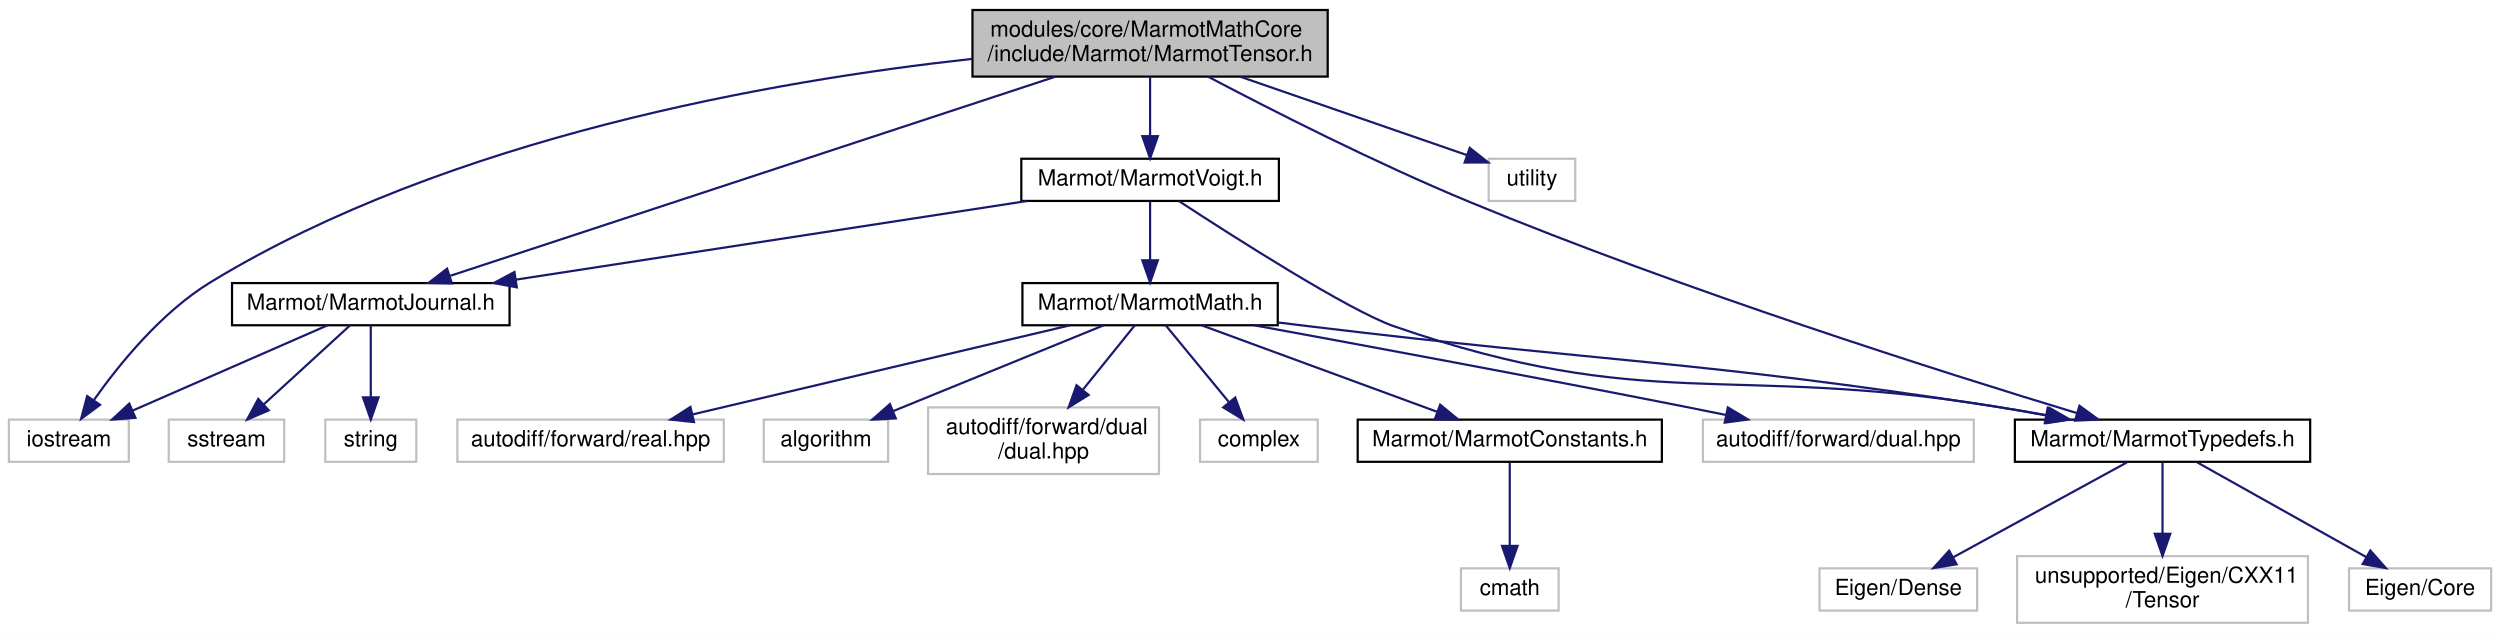
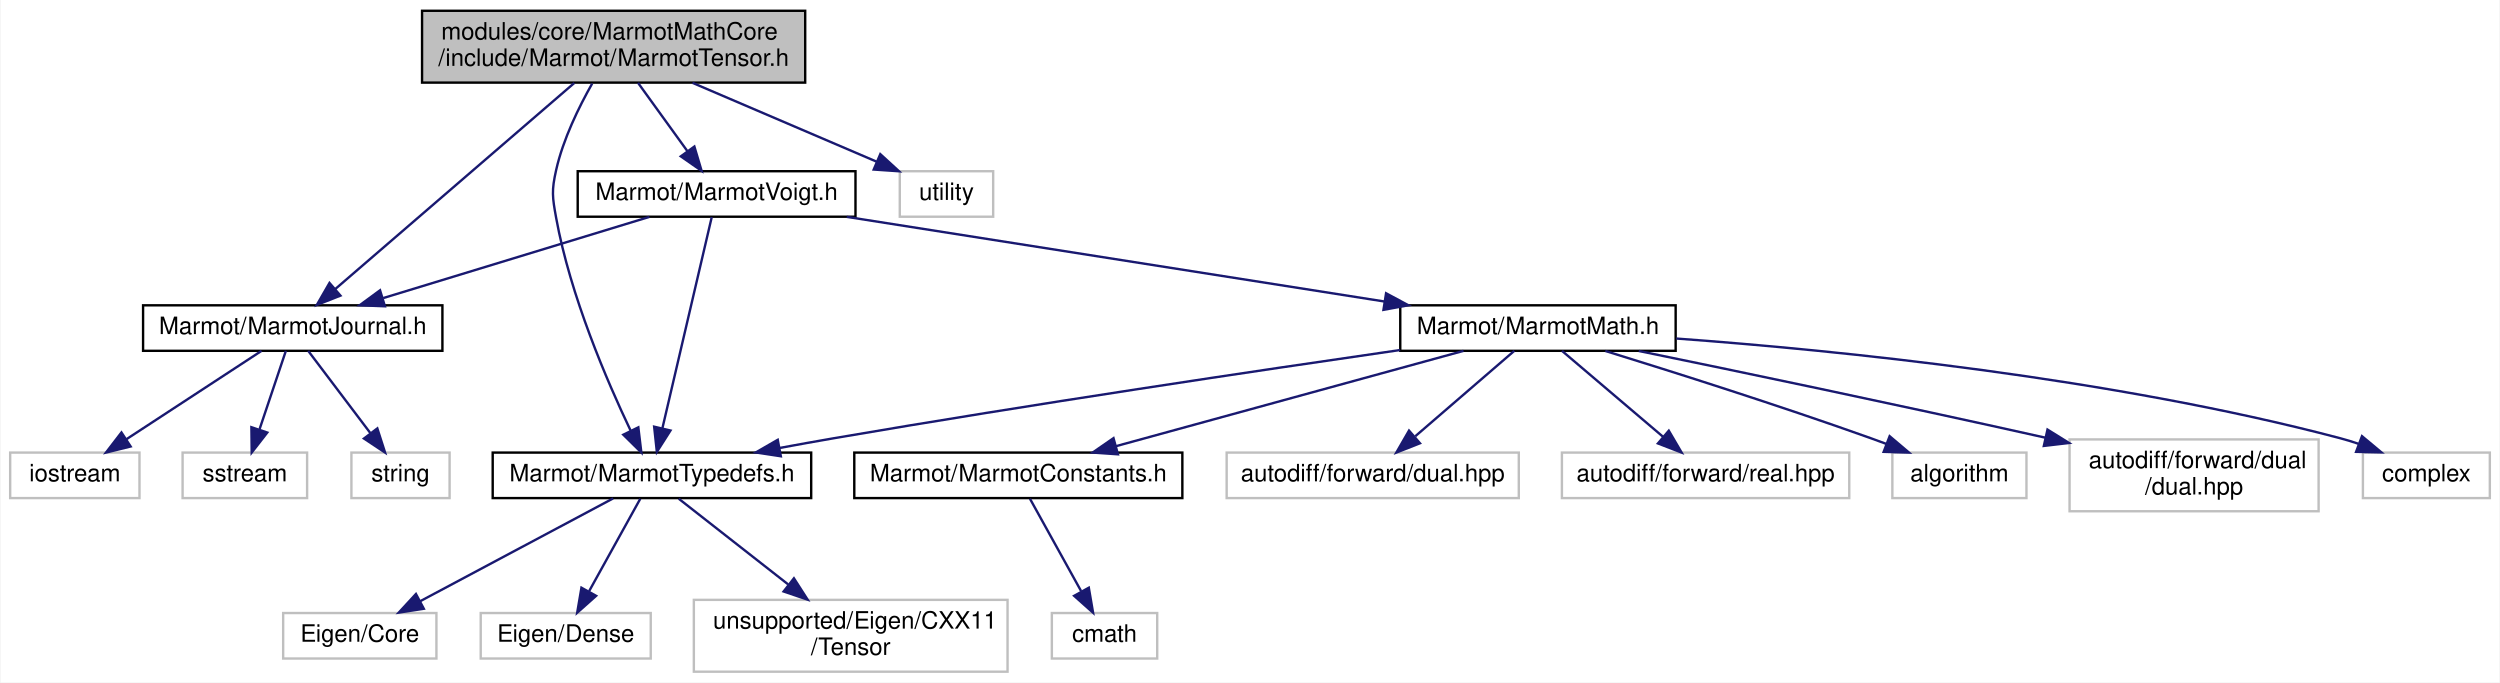
- <svg xmlns="http://www.w3.org/2000/svg" xmlns:xlink="http://www.w3.org/1999/xlink" width="1126pt" height="285pt" viewBox="0.00 0.00 1126.00 285.00">
+ <svg xmlns="http://www.w3.org/2000/svg" xmlns:xlink="http://www.w3.org/1999/xlink" width="1044pt" height="285pt" viewBox="0.00 0.00 1043.50 285.00">
  <g id="graph0" class="graph" transform="scale(1 1) rotate(0) translate(4 281)">
-     <polygon fill="white" stroke="transparent" points="-4,4 -4,-281 1122,-281 1122,4 -4,4" />
+     <polygon fill="white" stroke="transparent" points="-4,4 -4,-281 1039.5,-281 1039.5,4 -4,4" />
    <g id="node1" class="node">
      <g id="a_node1">
        <a xlink:title=" ">
-           <polygon fill="#bfbfbf" stroke="black" points="434,-246.5 434,-276.5 594,-276.5 594,-246.5 434,-246.5" />
-           <text text-anchor="start" x="442" y="-264.5" font-family="Helvetica,sans-Serif" font-size="10.00">modules/core/MarmotMathCore</text>
-           <text text-anchor="middle" x="514" y="-253.5" font-family="Helvetica,sans-Serif" font-size="10.00">/include/Marmot/MarmotTensor.h</text>
+           <polygon fill="#bfbfbf" stroke="black" points="172,-246.5 172,-276.5 332,-276.5 332,-246.5 172,-246.5" />
+           <text text-anchor="start" x="180" y="-264.5" font-family="Helvetica,sans-Serif" font-size="10.00">modules/core/MarmotMathCore</text>
+           <text text-anchor="middle" x="252" y="-253.5" font-family="Helvetica,sans-Serif" font-size="10.00">/include/Marmot/MarmotTensor.h</text>
        </a>
      </g>
    </g>
    <g id="node2" class="node">
      <g id="a_node2">
        <a xlink:href="MarmotJournal_8h.html" target="_top" xlink:title=" ">
-           <polygon fill="white" stroke="black" points="100.5,-134.5 100.5,-153.5 225.5,-153.5 225.5,-134.5 100.5,-134.5" />
-           <text text-anchor="middle" x="163" y="-141.5" font-family="Helvetica,sans-Serif" font-size="10.00">Marmot/MarmotJournal.h</text>
+           <polygon fill="white" stroke="black" points="55.5,-134.5 55.5,-153.5 180.5,-153.5 180.5,-134.5 55.5,-134.5" />
+           <text text-anchor="middle" x="118" y="-141.5" font-family="Helvetica,sans-Serif" font-size="10.00">Marmot/MarmotJournal.h</text>
        </a>
      </g>
    </g>
    <g id="edge1" class="edge">
-       <path fill="none" stroke="midnightblue" d="M471.31,-246.45C401.42,-223.46 263.86,-178.19 198.76,-156.77" />
-       <polygon fill="midnightblue" stroke="midnightblue" points="199.55,-153.34 188.96,-153.54 197.36,-159.99 199.55,-153.34" />
-     </g>
-     <g id="node3" class="node">
-       <g id="a_node3">
-         <a xlink:title=" ">
-           <polygon fill="white" stroke="#bfbfbf" points="0,-73 0,-92 54,-92 54,-73 0,-73" />
-           <text text-anchor="middle" x="27" y="-80" font-family="Helvetica,sans-Serif" font-size="10.00">iostream</text>
-         </a>
-       </g>
-     </g>
-     <g id="edge21" class="edge">
-       <path fill="none" stroke="midnightblue" d="M433.75,-254.47C344.4,-244.68 198.44,-219.27 91,-154 68.8,-140.51 49.74,-117.01 38.33,-100.88" />
-       <polygon fill="midnightblue" stroke="midnightblue" points="41.05,-98.66 32.53,-92.36 35.26,-102.6 41.05,-98.66" />
+       <path fill="none" stroke="midnightblue" d="M235.57,-246.34C210.22,-224.49 161.78,-182.73 135.69,-160.24" />
+       <polygon fill="midnightblue" stroke="midnightblue" points="137.92,-157.55 128.06,-153.67 133.35,-162.85 137.92,-157.55" />
    </g>
    <g id="node6" class="node">
      <g id="a_node6">
        <a xlink:href="MarmotTypedefs_8h.html" target="_top" xlink:title=" ">
-           <polygon fill="white" stroke="black" points="903.5,-73 903.5,-92 1036.5,-92 1036.5,-73 903.5,-73" />
-           <text text-anchor="middle" x="970" y="-80" font-family="Helvetica,sans-Serif" font-size="10.00">Marmot/MarmotTypedefs.h</text>
+           <polygon fill="white" stroke="black" points="201.5,-73 201.5,-92 334.5,-92 334.5,-73 201.5,-73" />
+           <text text-anchor="middle" x="268" y="-80" font-family="Helvetica,sans-Serif" font-size="10.00">Marmot/MarmotTypedefs.h</text>
        </a>
      </g>
    </g>
    <g id="edge5" class="edge">
-       <path fill="none" stroke="midnightblue" d="M540.08,-246.49C568.58,-231.47 615.81,-207.44 658,-190 754.5,-150.1 871.92,-112.98 931.43,-94.94" />
-       <polygon fill="midnightblue" stroke="midnightblue" points="932.6,-98.24 941.16,-92.01 930.58,-91.54 932.6,-98.24" />
+       <path fill="none" stroke="midnightblue" d="M243.04,-246.1C237.5,-236.33 230.9,-222.88 228,-210 226.04,-201.33 226.41,-198.75 228,-190 233.92,-157.42 249.24,-121.83 259.11,-101.15" />
+       <polygon fill="midnightblue" stroke="midnightblue" points="262.32,-102.55 263.58,-92.03 256.04,-99.47 262.32,-102.55" />
    </g>
    <g id="node10" class="node">
      <g id="a_node10">
        <a xlink:href="MarmotVoigt_8h.html" target="_top" xlink:title=" ">
-           <polygon fill="white" stroke="black" points="456,-190.5 456,-209.5 572,-209.5 572,-190.5 456,-190.5" />
-           <text text-anchor="middle" x="514" y="-197.5" font-family="Helvetica,sans-Serif" font-size="10.00">Marmot/MarmotVoigt.h</text>
+           <polygon fill="white" stroke="black" points="237,-190.5 237,-209.5 353,-209.5 353,-190.5 237,-190.5" />
+           <text text-anchor="middle" x="295" y="-197.5" font-family="Helvetica,sans-Serif" font-size="10.00">Marmot/MarmotVoigt.h</text>
        </a>
      </g>
    </g>
    <g id="edge9" class="edge">
-       <path fill="none" stroke="midnightblue" d="M514,-246.4C514,-238.47 514,-228.46 514,-219.86" />
-       <polygon fill="midnightblue" stroke="midnightblue" points="517.5,-219.66 514,-209.66 510.5,-219.66 517.5,-219.66" />
+       <path fill="none" stroke="midnightblue" d="M262.19,-246.4C268.37,-237.84 276.3,-226.87 282.82,-217.86" />
+       <polygon fill="midnightblue" stroke="midnightblue" points="285.72,-219.81 288.74,-209.66 280.05,-215.71 285.72,-219.81" />
    </g>
    <g id="node19" class="node">
      <g id="a_node19">
        <a xlink:title=" ">
-           <polygon fill="white" stroke="#bfbfbf" points="666.5,-190.5 666.5,-209.5 705.5,-209.5 705.5,-190.5 666.5,-190.5" />
-           <text text-anchor="middle" x="686" y="-197.5" font-family="Helvetica,sans-Serif" font-size="10.00">utility</text>
-         </a>
-       </g>
-     </g>
-     <g id="edge22" class="edge">
-       <path fill="none" stroke="midnightblue" d="M554.76,-246.4C586.08,-235.56 628.59,-220.86 656.64,-211.16" />
-       <polygon fill="midnightblue" stroke="midnightblue" points="657.96,-214.4 666.27,-207.83 655.67,-207.79 657.96,-214.4" />
+           <polygon fill="white" stroke="#bfbfbf" points="371.5,-190.5 371.5,-209.5 410.5,-209.5 410.5,-190.5 371.5,-190.5" />
+           <text text-anchor="middle" x="391" y="-197.5" font-family="Helvetica,sans-Serif" font-size="10.00">utility</text>
+         </a>
+       </g>
+     </g>
+     <g id="edge21" class="edge">
+       <path fill="none" stroke="midnightblue" d="M284.94,-246.4C308.3,-236.4 339.36,-223.11 361.82,-213.49" />
+       <polygon fill="midnightblue" stroke="midnightblue" points="363.36,-216.64 371.18,-209.48 360.61,-210.2 363.36,-216.64" />
+     </g>
+     <g id="node3" class="node">
+       <g id="a_node3">
+         <a xlink:title=" ">
+           <polygon fill="white" stroke="#bfbfbf" points="0,-73 0,-92 54,-92 54,-73 0,-73" />
+           <text text-anchor="middle" x="27" y="-80" font-family="Helvetica,sans-Serif" font-size="10.00">iostream</text>
+         </a>
+       </g>
    </g>
    <g id="edge2" class="edge">
-       <path fill="none" stroke="midnightblue" d="M143.51,-134.48C120.59,-124.45 82.31,-107.7 55.92,-96.15" />
-       <polygon fill="midnightblue" stroke="midnightblue" points="57.01,-92.81 46.45,-92.01 54.21,-99.22 57.01,-92.81" />
+       <path fill="none" stroke="midnightblue" d="M104.96,-134.48C90.23,-124.84 66.03,-109.02 48.49,-97.55" />
+       <polygon fill="midnightblue" stroke="midnightblue" points="50.3,-94.55 40.01,-92.01 46.47,-100.41 50.3,-94.55" />
    </g>
    <g id="node4" class="node">
      <g id="a_node4">
        <a xlink:title=" ">
          <polygon fill="white" stroke="#bfbfbf" points="72,-73 72,-92 124,-92 124,-73 72,-73" />
          <text text-anchor="middle" x="98" y="-80" font-family="Helvetica,sans-Serif" font-size="10.00">sstream</text>
        </a>
      </g>
    </g>
    <g id="edge3" class="edge">
-       <path fill="none" stroke="midnightblue" d="M153.69,-134.48C143.55,-125.2 127.14,-110.17 114.75,-98.83" />
-       <polygon fill="midnightblue" stroke="midnightblue" points="117.04,-96.18 107.3,-92.01 112.31,-101.34 117.04,-96.18" />
+       <path fill="none" stroke="midnightblue" d="M115.13,-134.48C112.28,-125.99 107.82,-112.7 104.16,-101.82" />
+       <polygon fill="midnightblue" stroke="midnightblue" points="107.36,-100.37 100.86,-92.01 100.73,-102.6 107.36,-100.37" />
    </g>
    <g id="node5" class="node">
      <g id="a_node5">
        <a xlink:title=" ">
          <polygon fill="white" stroke="#bfbfbf" points="142.5,-73 142.5,-92 183.5,-92 183.5,-73 142.5,-73" />
          <text text-anchor="middle" x="163" y="-80" font-family="Helvetica,sans-Serif" font-size="10.00">string</text>
        </a>
      </g>
    </g>
    <g id="edge4" class="edge">
-       <path fill="none" stroke="midnightblue" d="M163,-134.48C163,-126.08 163,-112.98 163,-102.16" />
-       <polygon fill="midnightblue" stroke="midnightblue" points="166.5,-102.01 163,-92.01 159.5,-102.01 166.5,-102.01" />
+       <path fill="none" stroke="midnightblue" d="M124.45,-134.48C131.2,-125.55 141.97,-111.31 150.41,-100.14" />
+       <polygon fill="midnightblue" stroke="midnightblue" points="153.32,-102.1 156.56,-92.01 147.74,-97.87 153.32,-102.1" />
    </g>
    <g id="node7" class="node">
      <g id="a_node7">
        <a xlink:title=" ">
-           <polygon fill="white" stroke="#bfbfbf" points="1054,-6 1054,-25 1118,-25 1118,-6 1054,-6" />
-           <text text-anchor="middle" x="1086" y="-13" font-family="Helvetica,sans-Serif" font-size="10.00">Eigen/Core</text>
+           <polygon fill="white" stroke="#bfbfbf" points="114,-6 114,-25 178,-25 178,-6 114,-6" />
+           <text text-anchor="middle" x="146" y="-13" font-family="Helvetica,sans-Serif" font-size="10.00">Eigen/Core</text>
        </a>
      </g>
    </g>
    <g id="edge6" class="edge">
-       <path fill="none" stroke="midnightblue" d="M985.64,-72.73C1005.21,-61.77 1038.92,-42.88 1061.82,-30.05" />
-       <polygon fill="midnightblue" stroke="midnightblue" points="1063.59,-33.07 1070.6,-25.13 1060.17,-26.96 1063.59,-33.07" />
+       <path fill="none" stroke="midnightblue" d="M251.8,-72.87C231.2,-61.89 195.41,-42.82 171.22,-29.94" />
+       <polygon fill="midnightblue" stroke="midnightblue" points="172.74,-26.78 162.27,-25.17 169.45,-32.96 172.74,-26.78" />
    </g>
    <g id="node8" class="node">
      <g id="a_node8">
        <a xlink:title=" ">
-           <polygon fill="white" stroke="#bfbfbf" points="815.5,-6 815.5,-25 886.5,-25 886.5,-6 815.5,-6" />
-           <text text-anchor="middle" x="851" y="-13" font-family="Helvetica,sans-Serif" font-size="10.00">Eigen/Dense</text>
+           <polygon fill="white" stroke="#bfbfbf" points="196.5,-6 196.5,-25 267.5,-25 267.5,-6 196.5,-6" />
+           <text text-anchor="middle" x="232" y="-13" font-family="Helvetica,sans-Serif" font-size="10.00">Eigen/Dense</text>
        </a>
      </g>
    </g>
    <g id="edge7" class="edge">
-       <path fill="none" stroke="midnightblue" d="M953.95,-72.73C933.88,-61.77 899.3,-42.88 875.81,-30.05" />
-       <polygon fill="midnightblue" stroke="midnightblue" points="877.25,-26.85 866.79,-25.13 873.89,-32.99 877.25,-26.85" />
+       <path fill="none" stroke="midnightblue" d="M263.14,-72.73C257.69,-62.89 248.7,-46.66 241.78,-34.16" />
+       <polygon fill="midnightblue" stroke="midnightblue" points="244.69,-32.18 236.78,-25.13 238.56,-35.57 244.69,-32.18" />
    </g>
    <g id="node9" class="node">
      <g id="a_node9">
        <a xlink:title=" ">
-           <polygon fill="white" stroke="#bfbfbf" points="904.5,-0.5 904.5,-30.5 1035.5,-30.5 1035.5,-0.5 904.5,-0.5" />
-           <text text-anchor="start" x="912.5" y="-18.5" font-family="Helvetica,sans-Serif" font-size="10.00">unsupported/Eigen/CXX11</text>
-           <text text-anchor="middle" x="970" y="-7.5" font-family="Helvetica,sans-Serif" font-size="10.00">/Tensor</text>
+           <polygon fill="white" stroke="#bfbfbf" points="285.5,-0.5 285.5,-30.5 416.5,-30.5 416.5,-0.5 285.5,-0.5" />
+           <text text-anchor="start" x="293.5" y="-18.5" font-family="Helvetica,sans-Serif" font-size="10.00">unsupported/Eigen/CXX11</text>
+           <text text-anchor="middle" x="351" y="-7.5" font-family="Helvetica,sans-Serif" font-size="10.00">/Tensor</text>
        </a>
      </g>
    </g>
    <g id="edge8" class="edge">
-       <path fill="none" stroke="midnightblue" d="M970,-72.73C970,-64.54 970,-51.92 970,-40.71" />
-       <polygon fill="midnightblue" stroke="midnightblue" points="973.5,-40.59 970,-30.59 966.5,-40.59 973.5,-40.59" />
+       <path fill="none" stroke="midnightblue" d="M279.19,-72.73C290.84,-63.61 309.5,-49 324.87,-36.96" />
+       <polygon fill="midnightblue" stroke="midnightblue" points="327.29,-39.51 333.01,-30.59 322.98,-34 327.29,-39.51" />
    </g>
    <g id="edge10" class="edge">
-       <path fill="none" stroke="midnightblue" d="M458.38,-190.44C395.87,-180.83 294.48,-165.23 228.27,-155.04" />
-       <polygon fill="midnightblue" stroke="midnightblue" points="228.77,-151.58 218.36,-153.52 227.71,-158.5 228.77,-151.58" />
+       <path fill="none" stroke="midnightblue" d="M266.95,-190.44C236.92,-181.28 189.09,-166.69 155.76,-156.52" />
+       <polygon fill="midnightblue" stroke="midnightblue" points="156.5,-153.09 145.91,-153.52 154.46,-159.78 156.5,-153.09" />
    </g>
    <g id="edge20" class="edge">
-       <path fill="none" stroke="midnightblue" d="M527.03,-190.4C551.52,-174.39 603.77,-141 624,-134 738.41,-94.41 774.49,-117.35 894,-98 901.65,-96.76 909.7,-95.35 917.6,-93.9" />
-       <polygon fill="midnightblue" stroke="midnightblue" points="918.28,-97.33 927.47,-92.05 916.99,-90.45 918.28,-97.33" />
+       <path fill="none" stroke="midnightblue" d="M292.97,-190.32C288.61,-171.67 278.27,-127.44 272.36,-102.13" />
+       <polygon fill="midnightblue" stroke="midnightblue" points="275.74,-101.22 270.05,-92.28 268.92,-102.82 275.74,-101.22" />
    </g>
    <g id="node11" class="node">
      <g id="a_node11">
        <a xlink:href="MarmotMath_8h.html" target="_top" xlink:title=" ">
-           <polygon fill="white" stroke="black" points="456.5,-134.5 456.5,-153.5 571.5,-153.5 571.5,-134.5 456.5,-134.5" />
-           <text text-anchor="middle" x="514" y="-141.5" font-family="Helvetica,sans-Serif" font-size="10.00">Marmot/MarmotMath.h</text>
+           <polygon fill="white" stroke="black" points="580.5,-134.5 580.5,-153.5 695.5,-153.5 695.5,-134.5 580.5,-134.5" />
+           <text text-anchor="middle" x="638" y="-141.5" font-family="Helvetica,sans-Serif" font-size="10.00">Marmot/MarmotMath.h</text>
        </a>
      </g>
    </g>
    <g id="edge11" class="edge">
-       <path fill="none" stroke="midnightblue" d="M514,-190.08C514,-183.01 514,-172.86 514,-163.99" />
-       <polygon fill="midnightblue" stroke="midnightblue" points="517.5,-163.75 514,-153.75 510.5,-163.75 517.5,-163.75" />
+       <path fill="none" stroke="midnightblue" d="M349.35,-190.44C410.31,-180.85 509.11,-165.29 573.82,-155.1" />
+       <polygon fill="midnightblue" stroke="midnightblue" points="574.57,-158.53 583.9,-153.52 573.48,-151.61 574.57,-158.53" />
    </g>
    <g id="edge14" class="edge">
-       <path fill="none" stroke="midnightblue" d="M571.76,-135.74C576.58,-135.15 581.37,-134.56 586,-134 722.82,-117.45 757.78,-118.93 894,-98 901.84,-96.8 910.11,-95.37 918.19,-93.9" />
-       <polygon fill="midnightblue" stroke="midnightblue" points="919.09,-97.29 928.28,-92.02 917.81,-90.41 919.09,-97.29" />
+       <path fill="none" stroke="midnightblue" d="M580.44,-134.83C521.09,-126.25 425.93,-112.08 344,-98 336.64,-96.73 328.88,-95.33 321.26,-93.92" />
+       <polygon fill="midnightblue" stroke="midnightblue" points="321.83,-90.46 311.36,-92.06 320.54,-97.34 321.83,-90.46" />
    </g>
    <g id="node12" class="node">
      <g id="a_node12">
        <a xlink:href="MarmotConstants_8h.html" target="_top" xlink:title=" ">
-           <polygon fill="white" stroke="black" points="607.5,-73 607.5,-92 744.5,-92 744.5,-73 607.5,-73" />
-           <text text-anchor="middle" x="676" y="-80" font-family="Helvetica,sans-Serif" font-size="10.00">Marmot/MarmotConstants.h</text>
+           <polygon fill="white" stroke="black" points="352.5,-73 352.5,-92 489.5,-92 489.5,-73 352.5,-73" />
+           <text text-anchor="middle" x="421" y="-80" font-family="Helvetica,sans-Serif" font-size="10.00">Marmot/MarmotConstants.h</text>
        </a>
      </g>
    </g>
    <g id="edge12" class="edge">
-       <path fill="none" stroke="midnightblue" d="M537.21,-134.48C565,-124.27 611.72,-107.11 643.19,-95.55" />
-       <polygon fill="midnightblue" stroke="midnightblue" points="644.65,-98.74 652.83,-92.01 642.24,-92.17 644.65,-98.74" />
+       <path fill="none" stroke="midnightblue" d="M606.91,-134.48C568.72,-124 503.83,-106.21 461.7,-94.66" />
+       <polygon fill="midnightblue" stroke="midnightblue" points="462.6,-91.28 452.03,-92.01 460.75,-98.03 462.6,-91.28" />
    </g>
    <g id="node14" class="node">
      <g id="a_node14">
        <a xlink:title=" ">
-           <polygon fill="white" stroke="#bfbfbf" points="763,-73 763,-92 885,-92 885,-73 763,-73" />
-           <text text-anchor="middle" x="824" y="-80" font-family="Helvetica,sans-Serif" font-size="10.00">autodiff/forward/dual.hpp</text>
+           <polygon fill="white" stroke="#bfbfbf" points="508,-73 508,-92 630,-92 630,-73 508,-73" />
+           <text text-anchor="middle" x="569" y="-80" font-family="Helvetica,sans-Serif" font-size="10.00">autodiff/forward/dual.hpp</text>
        </a>
      </g>
    </g>
    <g id="edge15" class="edge">
-       <path fill="none" stroke="midnightblue" d="M560.96,-134.47C609.38,-125.6 687.04,-111.21 754,-98 760.23,-96.77 766.77,-95.45 773.24,-94.13" />
-       <polygon fill="midnightblue" stroke="midnightblue" points="774.22,-97.5 783.31,-92.06 772.81,-90.65 774.22,-97.5" />
+       <path fill="none" stroke="midnightblue" d="M628.11,-134.48C617.35,-125.2 599.93,-110.17 586.78,-98.83" />
+       <polygon fill="midnightblue" stroke="midnightblue" points="588.73,-95.89 578.87,-92.01 584.16,-101.19 588.73,-95.89" />
    </g>
    <g id="node15" class="node">
      <g id="a_node15">
        <a xlink:title=" ">
-           <polygon fill="white" stroke="#bfbfbf" points="202,-73 202,-92 322,-92 322,-73 202,-73" />
-           <text text-anchor="middle" x="262" y="-80" font-family="Helvetica,sans-Serif" font-size="10.00">autodiff/forward/real.hpp</text>
+           <polygon fill="white" stroke="#bfbfbf" points="648,-73 648,-92 768,-92 768,-73 648,-73" />
+           <text text-anchor="middle" x="708" y="-80" font-family="Helvetica,sans-Serif" font-size="10.00">autodiff/forward/real.hpp</text>
        </a>
      </g>
    </g>
    <g id="edge16" class="edge">
-       <path fill="none" stroke="midnightblue" d="M477.89,-134.48C433.17,-123.92 356.92,-105.91 308.03,-94.37" />
-       <polygon fill="midnightblue" stroke="midnightblue" points="308.58,-90.9 298.04,-92.01 306.97,-97.71 308.58,-90.9" />
+       <path fill="none" stroke="midnightblue" d="M648.03,-134.48C659.05,-125.11 676.96,-109.88 690.34,-98.51" />
+       <polygon fill="midnightblue" stroke="midnightblue" points="692.64,-101.15 697.99,-92.01 688.1,-95.82 692.64,-101.15" />
    </g>
    <g id="node16" class="node">
      <g id="a_node16">
        <a xlink:title=" ">
-           <polygon fill="white" stroke="#bfbfbf" points="340,-73 340,-92 396,-92 396,-73 340,-73" />
-           <text text-anchor="middle" x="368" y="-80" font-family="Helvetica,sans-Serif" font-size="10.00">algorithm</text>
+           <polygon fill="white" stroke="#bfbfbf" points="786,-73 786,-92 842,-92 842,-73 786,-73" />
+           <text text-anchor="middle" x="814" y="-80" font-family="Helvetica,sans-Serif" font-size="10.00">algorithm</text>
        </a>
      </g>
    </g>
    <g id="edge17" class="edge">
-       <path fill="none" stroke="midnightblue" d="M493.08,-134.48C468.25,-124.36 426.66,-107.4 398.31,-95.85" />
-       <polygon fill="midnightblue" stroke="midnightblue" points="399.46,-92.54 388.88,-92.01 396.82,-99.02 399.46,-92.54" />
+       <path fill="none" stroke="midnightblue" d="M666.12,-134.44C694.32,-125.73 738.9,-111.62 777,-98 779.11,-97.25 781.28,-96.45 783.47,-95.63" />
+       <polygon fill="midnightblue" stroke="midnightblue" points="784.86,-98.85 792.95,-92 782.36,-92.31 784.86,-98.85" />
    </g>
    <g id="node17" class="node">
      <g id="a_node17">
        <a xlink:title=" ">
-           <polygon fill="white" stroke="#bfbfbf" points="414,-67.5 414,-97.5 518,-97.5 518,-67.5 414,-67.5" />
-           <text text-anchor="start" x="422" y="-85.5" font-family="Helvetica,sans-Serif" font-size="10.00">autodiff/forward/dual</text>
-           <text text-anchor="middle" x="466" y="-74.5" font-family="Helvetica,sans-Serif" font-size="10.00">/dual.hpp</text>
+           <polygon fill="white" stroke="#bfbfbf" points="860,-67.5 860,-97.5 964,-97.5 964,-67.5 860,-67.5" />
+           <text text-anchor="start" x="868" y="-85.5" font-family="Helvetica,sans-Serif" font-size="10.00">autodiff/forward/dual</text>
+           <text text-anchor="middle" x="912" y="-74.5" font-family="Helvetica,sans-Serif" font-size="10.00">/dual.hpp</text>
        </a>
      </g>
    </g>
    <g id="edge18" class="edge">
-       <path fill="none" stroke="midnightblue" d="M507.12,-134.48C501.05,-126.94 491.92,-115.63 483.8,-105.57" />
-       <polygon fill="midnightblue" stroke="midnightblue" points="486.32,-103.11 477.31,-97.52 480.87,-107.5 486.32,-103.11" />
+       <path fill="none" stroke="midnightblue" d="M680.1,-134.43C721.02,-126.03 785.16,-112.67 849.82,-98.24" />
+       <polygon fill="midnightblue" stroke="midnightblue" points="850.78,-101.61 859.78,-96.01 849.25,-94.78 850.78,-101.61" />
    </g>
    <g id="node18" class="node">
      <g id="a_node18">
        <a xlink:title=" ">
-           <polygon fill="white" stroke="#bfbfbf" points="536.5,-73 536.5,-92 589.5,-92 589.5,-73 536.5,-73" />
-           <text text-anchor="middle" x="563" y="-80" font-family="Helvetica,sans-Serif" font-size="10.00">complex</text>
+           <polygon fill="white" stroke="#bfbfbf" points="982.5,-73 982.5,-92 1035.5,-92 1035.5,-73 982.5,-73" />
+           <text text-anchor="middle" x="1009" y="-80" font-family="Helvetica,sans-Serif" font-size="10.00">complex</text>
        </a>
      </g>
    </g>
    <g id="edge19" class="edge">
-       <path fill="none" stroke="midnightblue" d="M521.02,-134.48C528.44,-125.46 540.33,-111.02 549.57,-99.81" />
-       <polygon fill="midnightblue" stroke="midnightblue" points="552.34,-101.95 555.99,-92.01 546.93,-97.5 552.34,-101.95" />
+       <path fill="none" stroke="midnightblue" d="M695.75,-139.63C763.2,-134.69 877.68,-123.17 973,-98 975.51,-97.34 978.08,-96.55 980.63,-95.68" />
+       <polygon fill="midnightblue" stroke="midnightblue" points="982.11,-98.86 990.24,-92.08 979.65,-92.31 982.11,-98.86" />
    </g>
    <g id="node13" class="node">
      <g id="a_node13">
        <a xlink:title=" ">
-           <polygon fill="white" stroke="#bfbfbf" points="654,-6 654,-25 698,-25 698,-6 654,-6" />
-           <text text-anchor="middle" x="676" y="-13" font-family="Helvetica,sans-Serif" font-size="10.00">cmath</text>
+           <polygon fill="white" stroke="#bfbfbf" points="435,-6 435,-25 479,-25 479,-6 435,-6" />
+           <text text-anchor="middle" x="457" y="-13" font-family="Helvetica,sans-Serif" font-size="10.00">cmath</text>
        </a>
      </g>
    </g>
    <g id="edge13" class="edge">
-       <path fill="none" stroke="midnightblue" d="M676,-72.73C676,-63.18 676,-47.62 676,-35.28" />
-       <polygon fill="midnightblue" stroke="midnightblue" points="679.5,-35.13 676,-25.13 672.5,-35.13 679.5,-35.13" />
+       <path fill="none" stroke="midnightblue" d="M425.86,-72.73C431.31,-62.89 440.3,-46.66 447.22,-34.16" />
+       <polygon fill="midnightblue" stroke="midnightblue" points="450.44,-35.57 452.22,-25.13 444.31,-32.18 450.44,-35.57" />
    </g>
  </g>
</svg>
